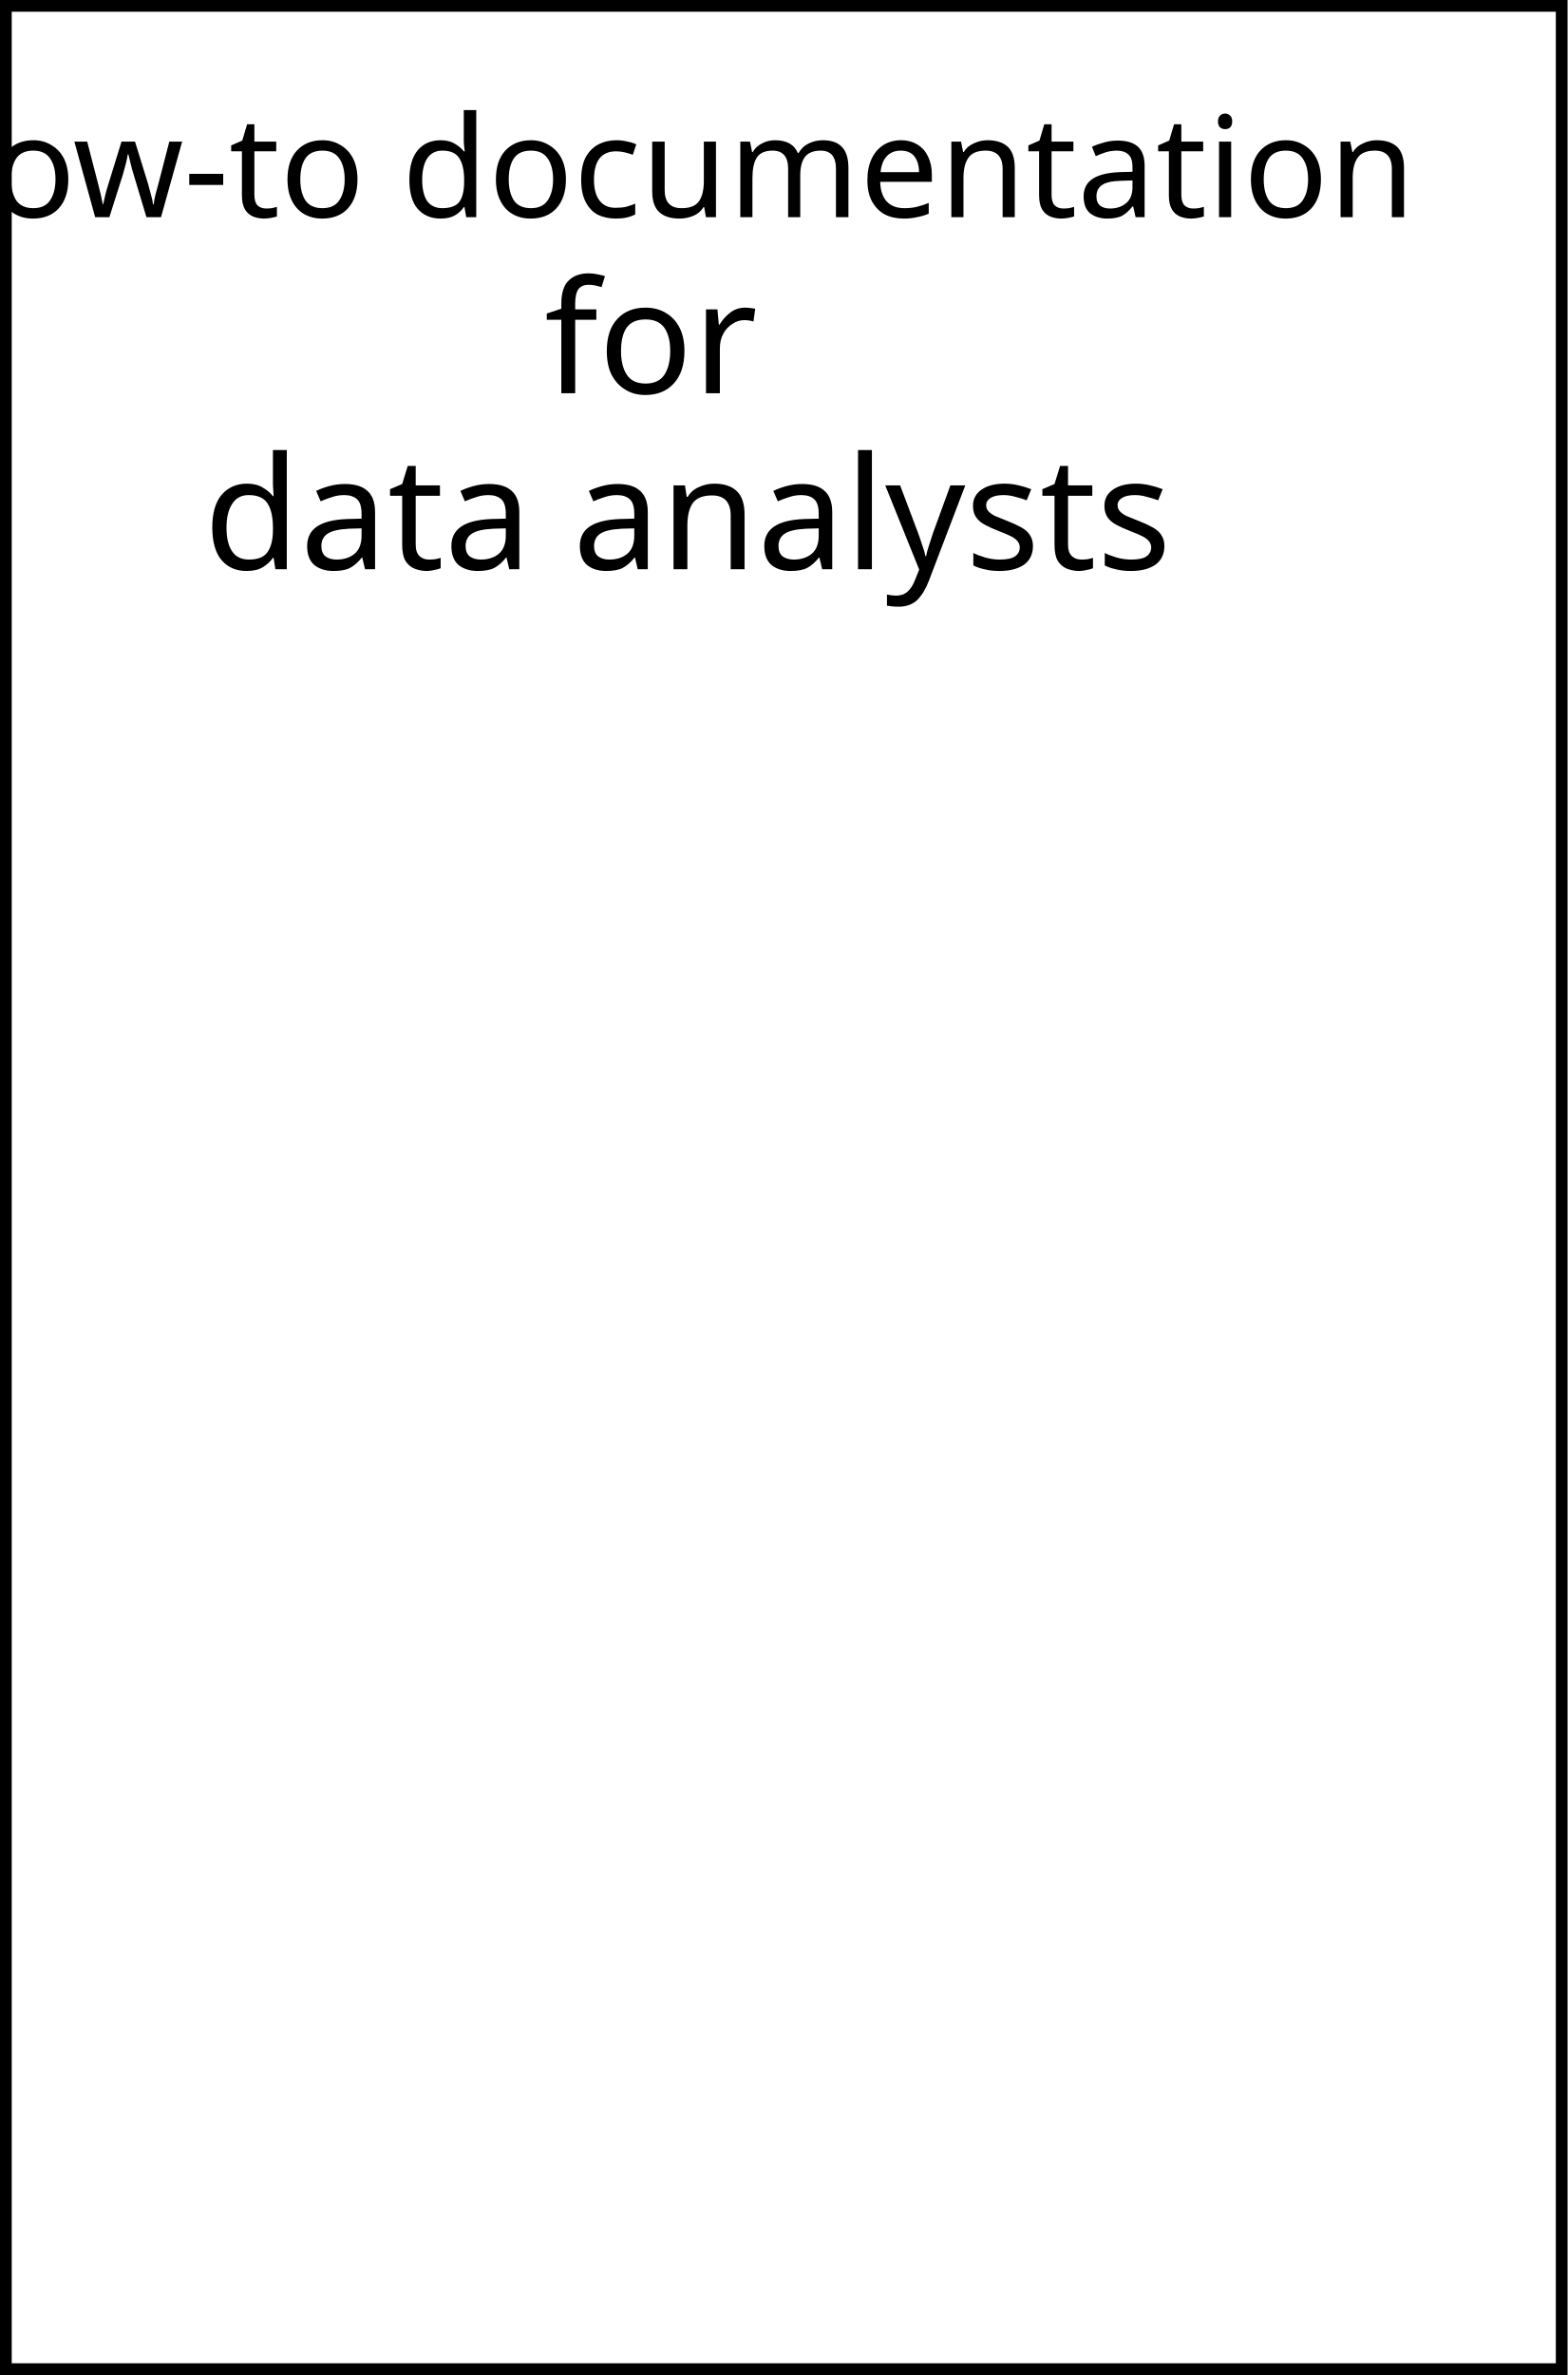
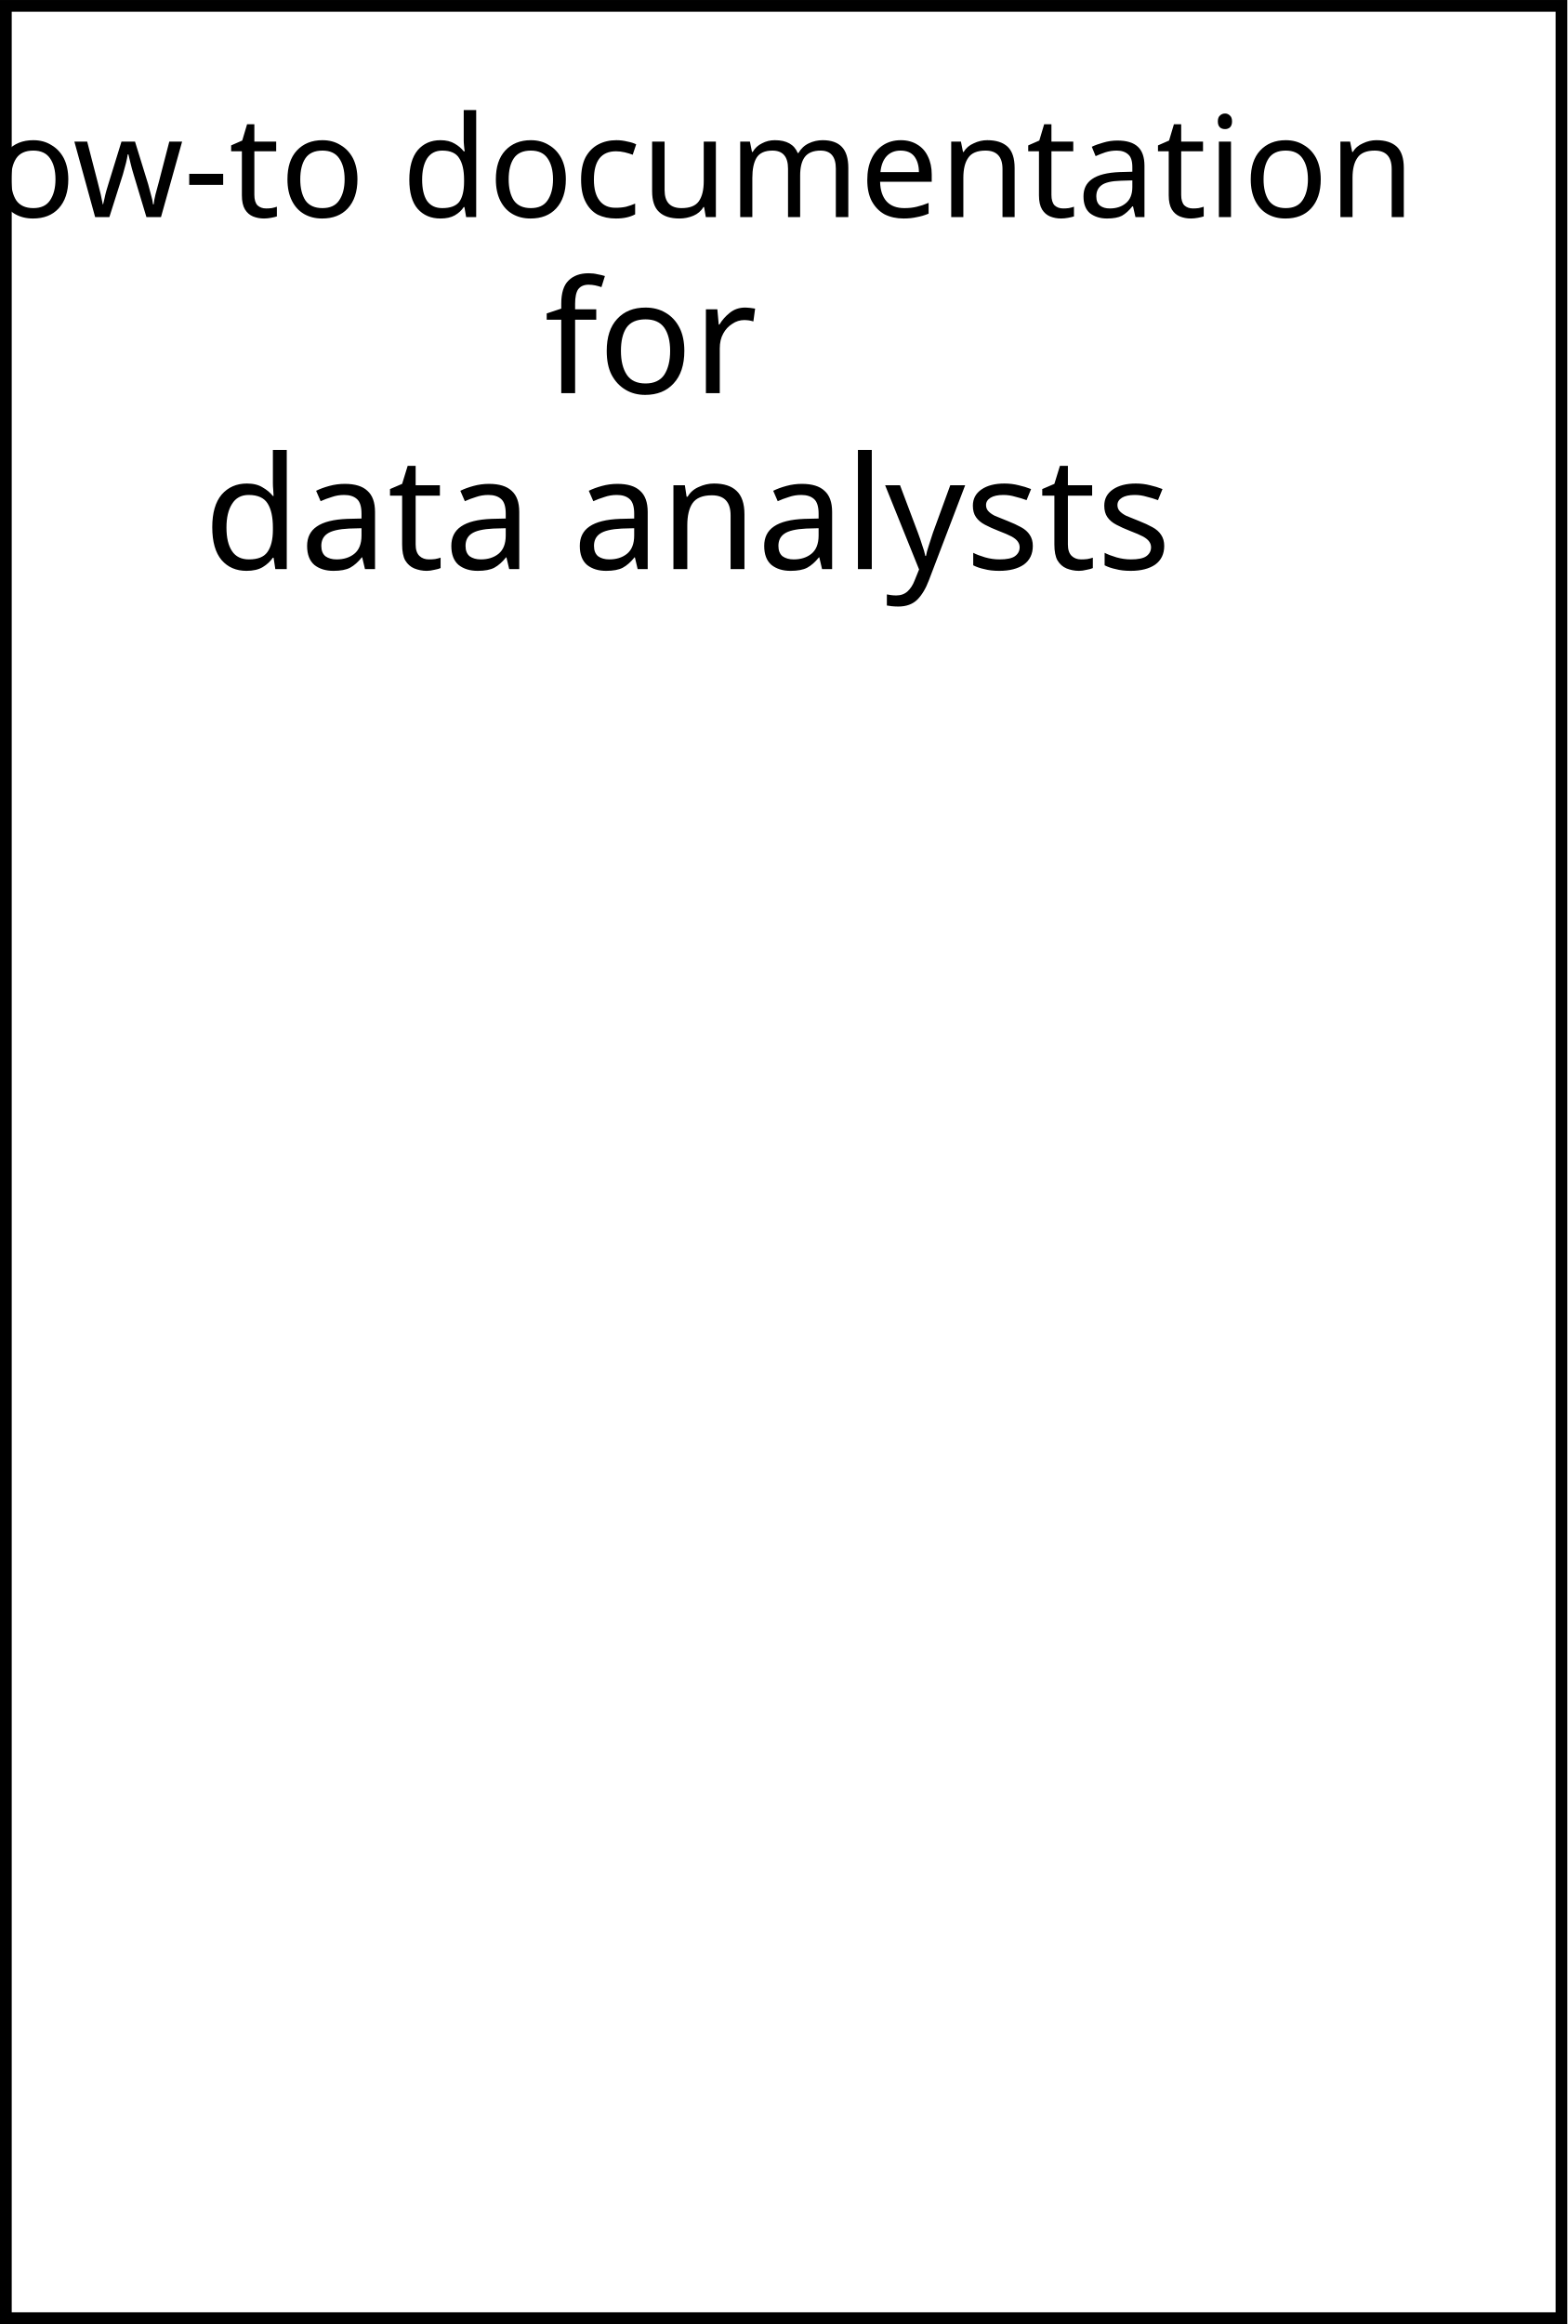
- <svg xmlns="http://www.w3.org/2000/svg" width="70.682mm" height="107.059mm" viewBox="0 0 70.682 107.059" version="1.1" id="svg893">
+ <svg xmlns="http://www.w3.org/2000/svg" width="70.682mm" height="104.788mm" viewBox="0 0 70.682 104.788" version="1.1" id="svg893">
  <defs id="defs887" />
  <g id="layer1" transform="translate(-68.22466,-67.74913)">
-     <path style="opacity:1;vector-effect:none;fill:none;fill-opacity:1;fill-rule:evenodd;stroke:#000000;stroke-width:0.529;stroke-linecap:butt;stroke-linejoin:miter;stroke-miterlimit:4;stroke-dasharray:none;stroke-dashoffset:0;stroke-opacity:1" d="M 68.489,68.014 H 138.642 V 174.544 H 68.489 Z" id="rect870" />
    <text xml:space="preserve" style="font-style:normal;font-variant:normal;font-weight:normal;font-stretch:normal;font-size:6.35px;line-height:1.25;font-family:'Noto Sans';-inkscape-font-specification:'Noto Sans';text-align:center;letter-spacing:0px;word-spacing:0px;text-anchor:middle;fill:#000000;fill-opacity:1;stroke:none;stroke-width:0.265" x="103.354" y="77.537" id="text1465">
      <tspan x="103.354" y="77.537" style="font-style:normal;font-variant:normal;font-weight:normal;font-stretch:normal;font-size:6.35px;line-height:100%;font-family:'Noto Sans';-inkscape-font-specification:'Noto Sans';text-align:center;text-anchor:middle;stroke-width:0.265" id="tspan1469">How-to documentation</tspan>
      <tspan x="103.354" y="85.475" style="font-style:normal;font-variant:normal;font-weight:normal;font-stretch:normal;font-size:7.056px;line-height:100%;font-family:'Noto Sans';-inkscape-font-specification:'Noto Sans';text-align:center;text-anchor:middle;stroke-width:0.265" id="tspan1475">for</tspan>
      <tspan x="103.354" y="93.412" style="font-style:normal;font-variant:normal;font-weight:normal;font-stretch:normal;font-size:7.056px;line-height:100%;font-family:'Noto Sans';-inkscape-font-specification:'Noto Sans';text-align:center;text-anchor:middle;stroke-width:0.265" id="tspan1477">data analysts</tspan>
    </text>
+     <rect style="opacity:1;vector-effect:none;fill:none;fill-opacity:1;fill-rule:evenodd;stroke:#000000;stroke-width:0.529;stroke-linecap:butt;stroke-linejoin:miter;stroke-miterlimit:4;stroke-dasharray:none;stroke-dashoffset:0;stroke-opacity:1" id="rect854" width="70.152" height="104.259" x="68.489" y="68.014" />
  </g>
</svg>
